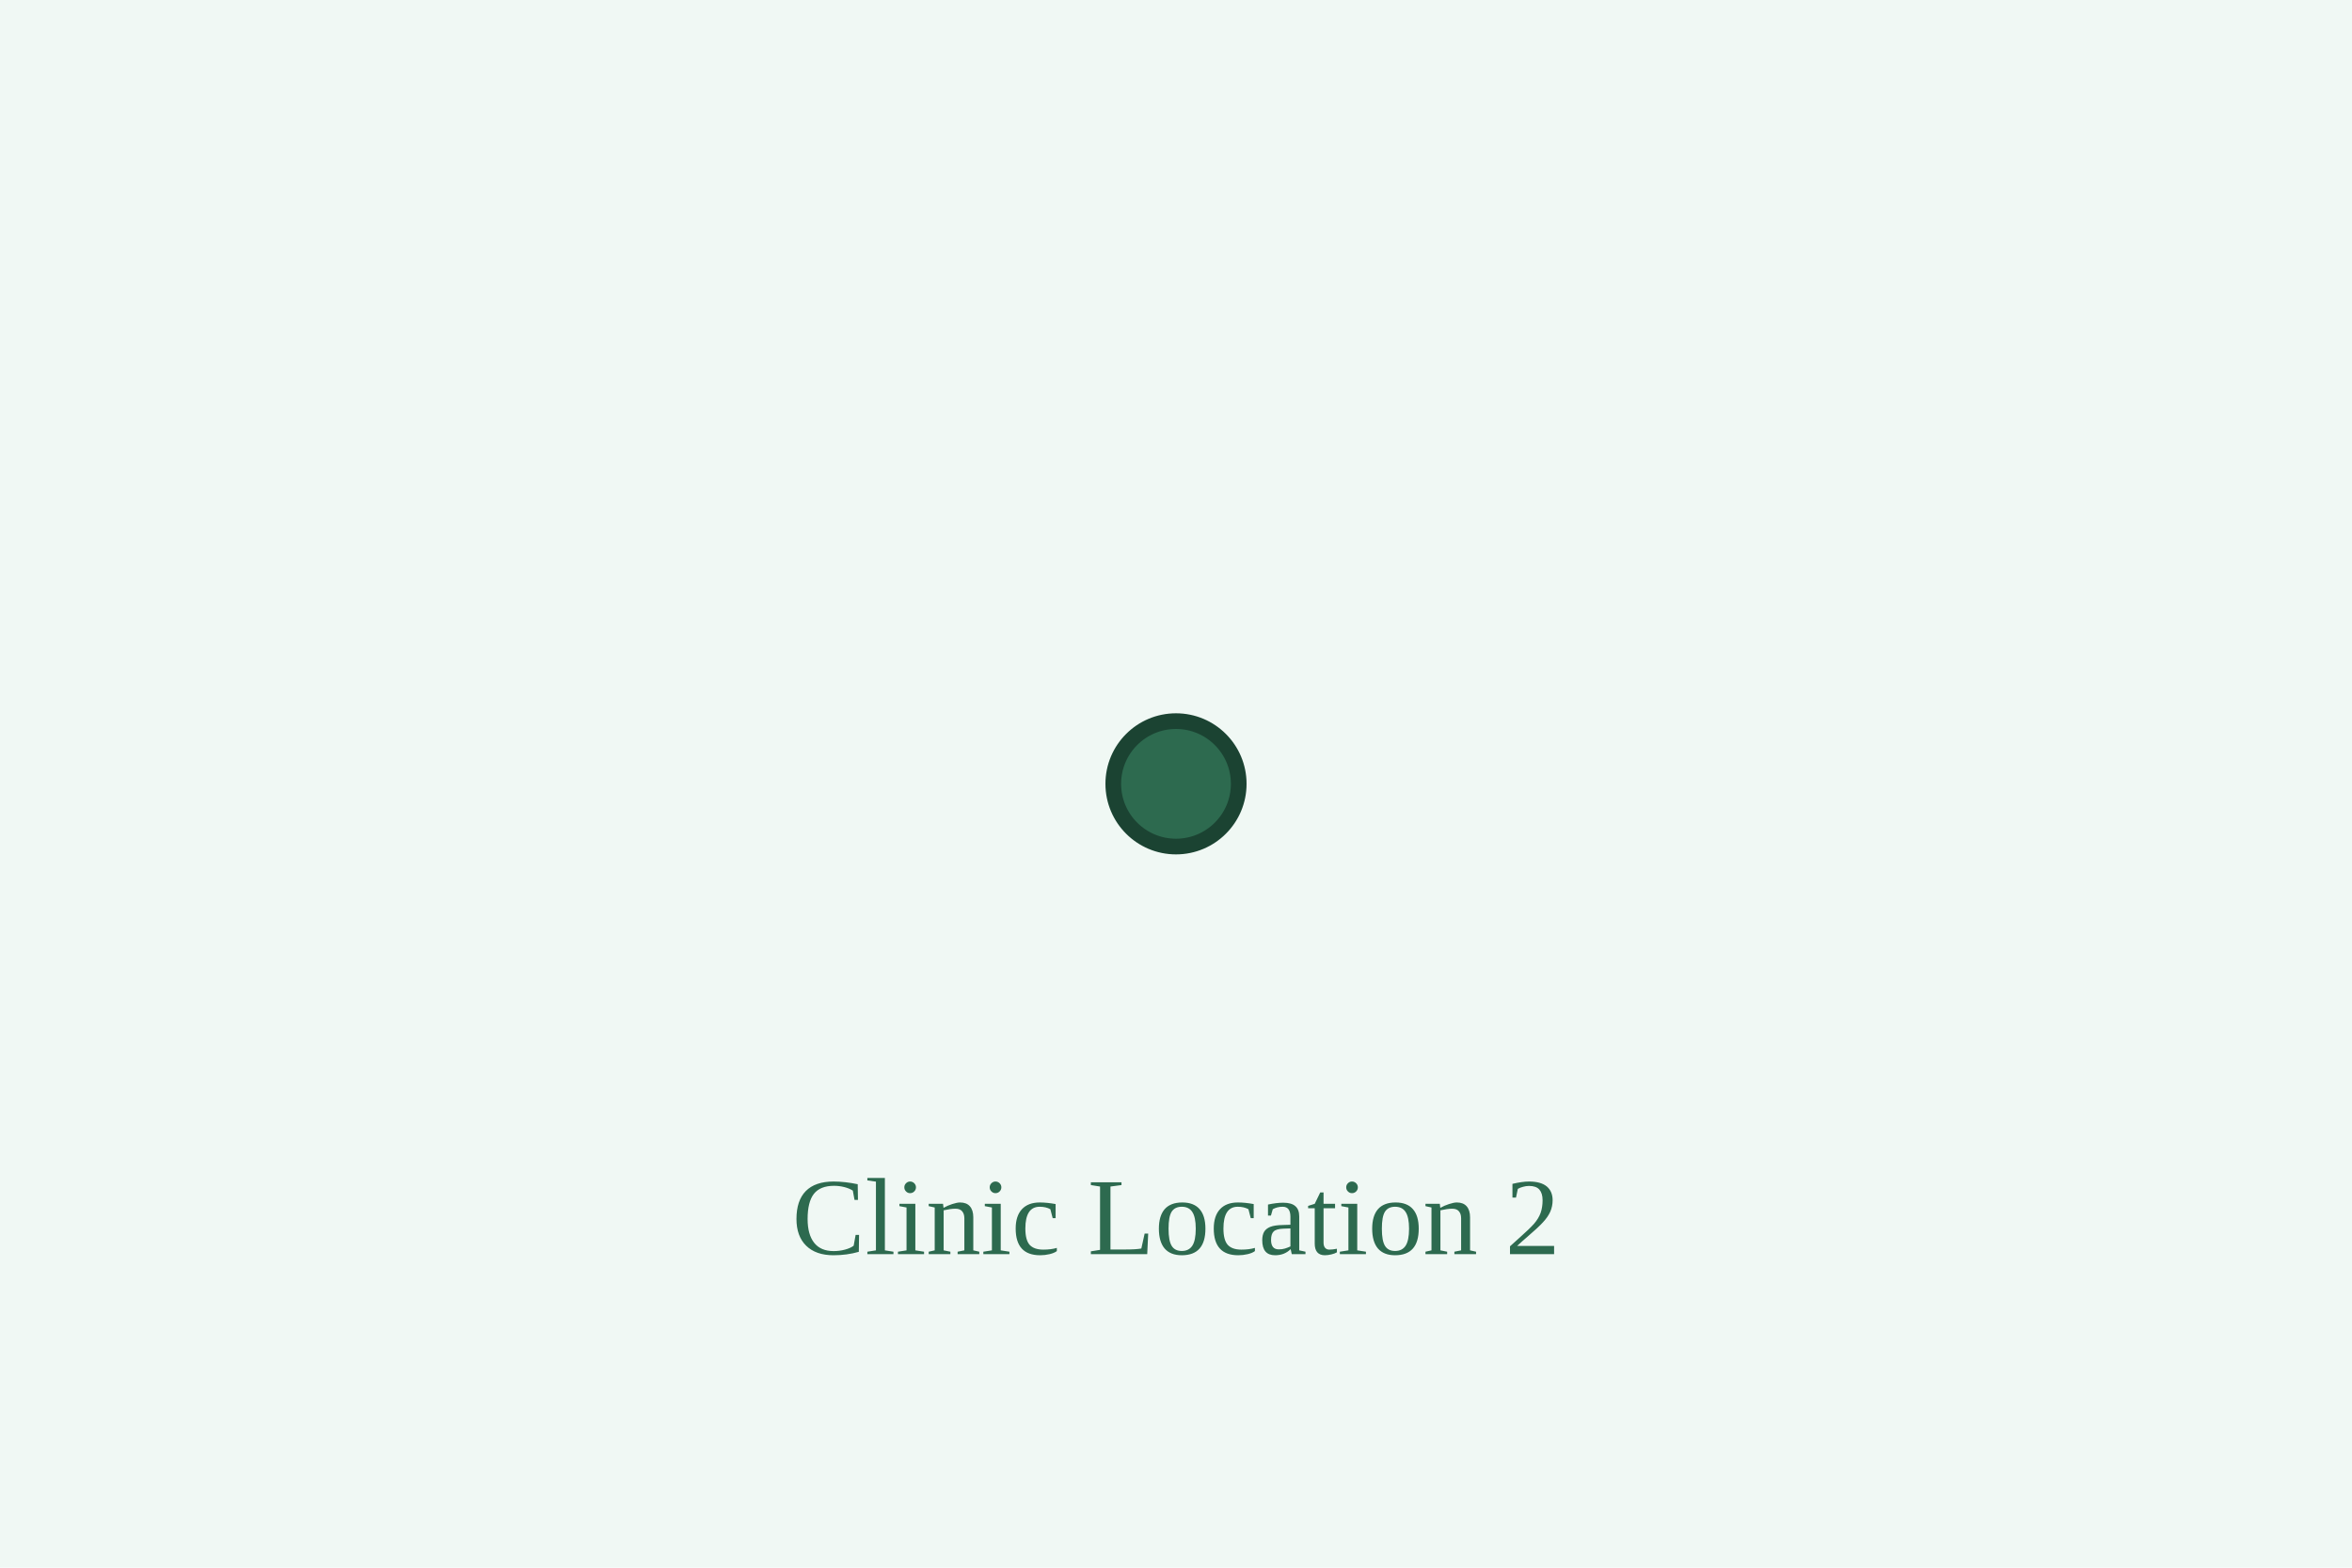
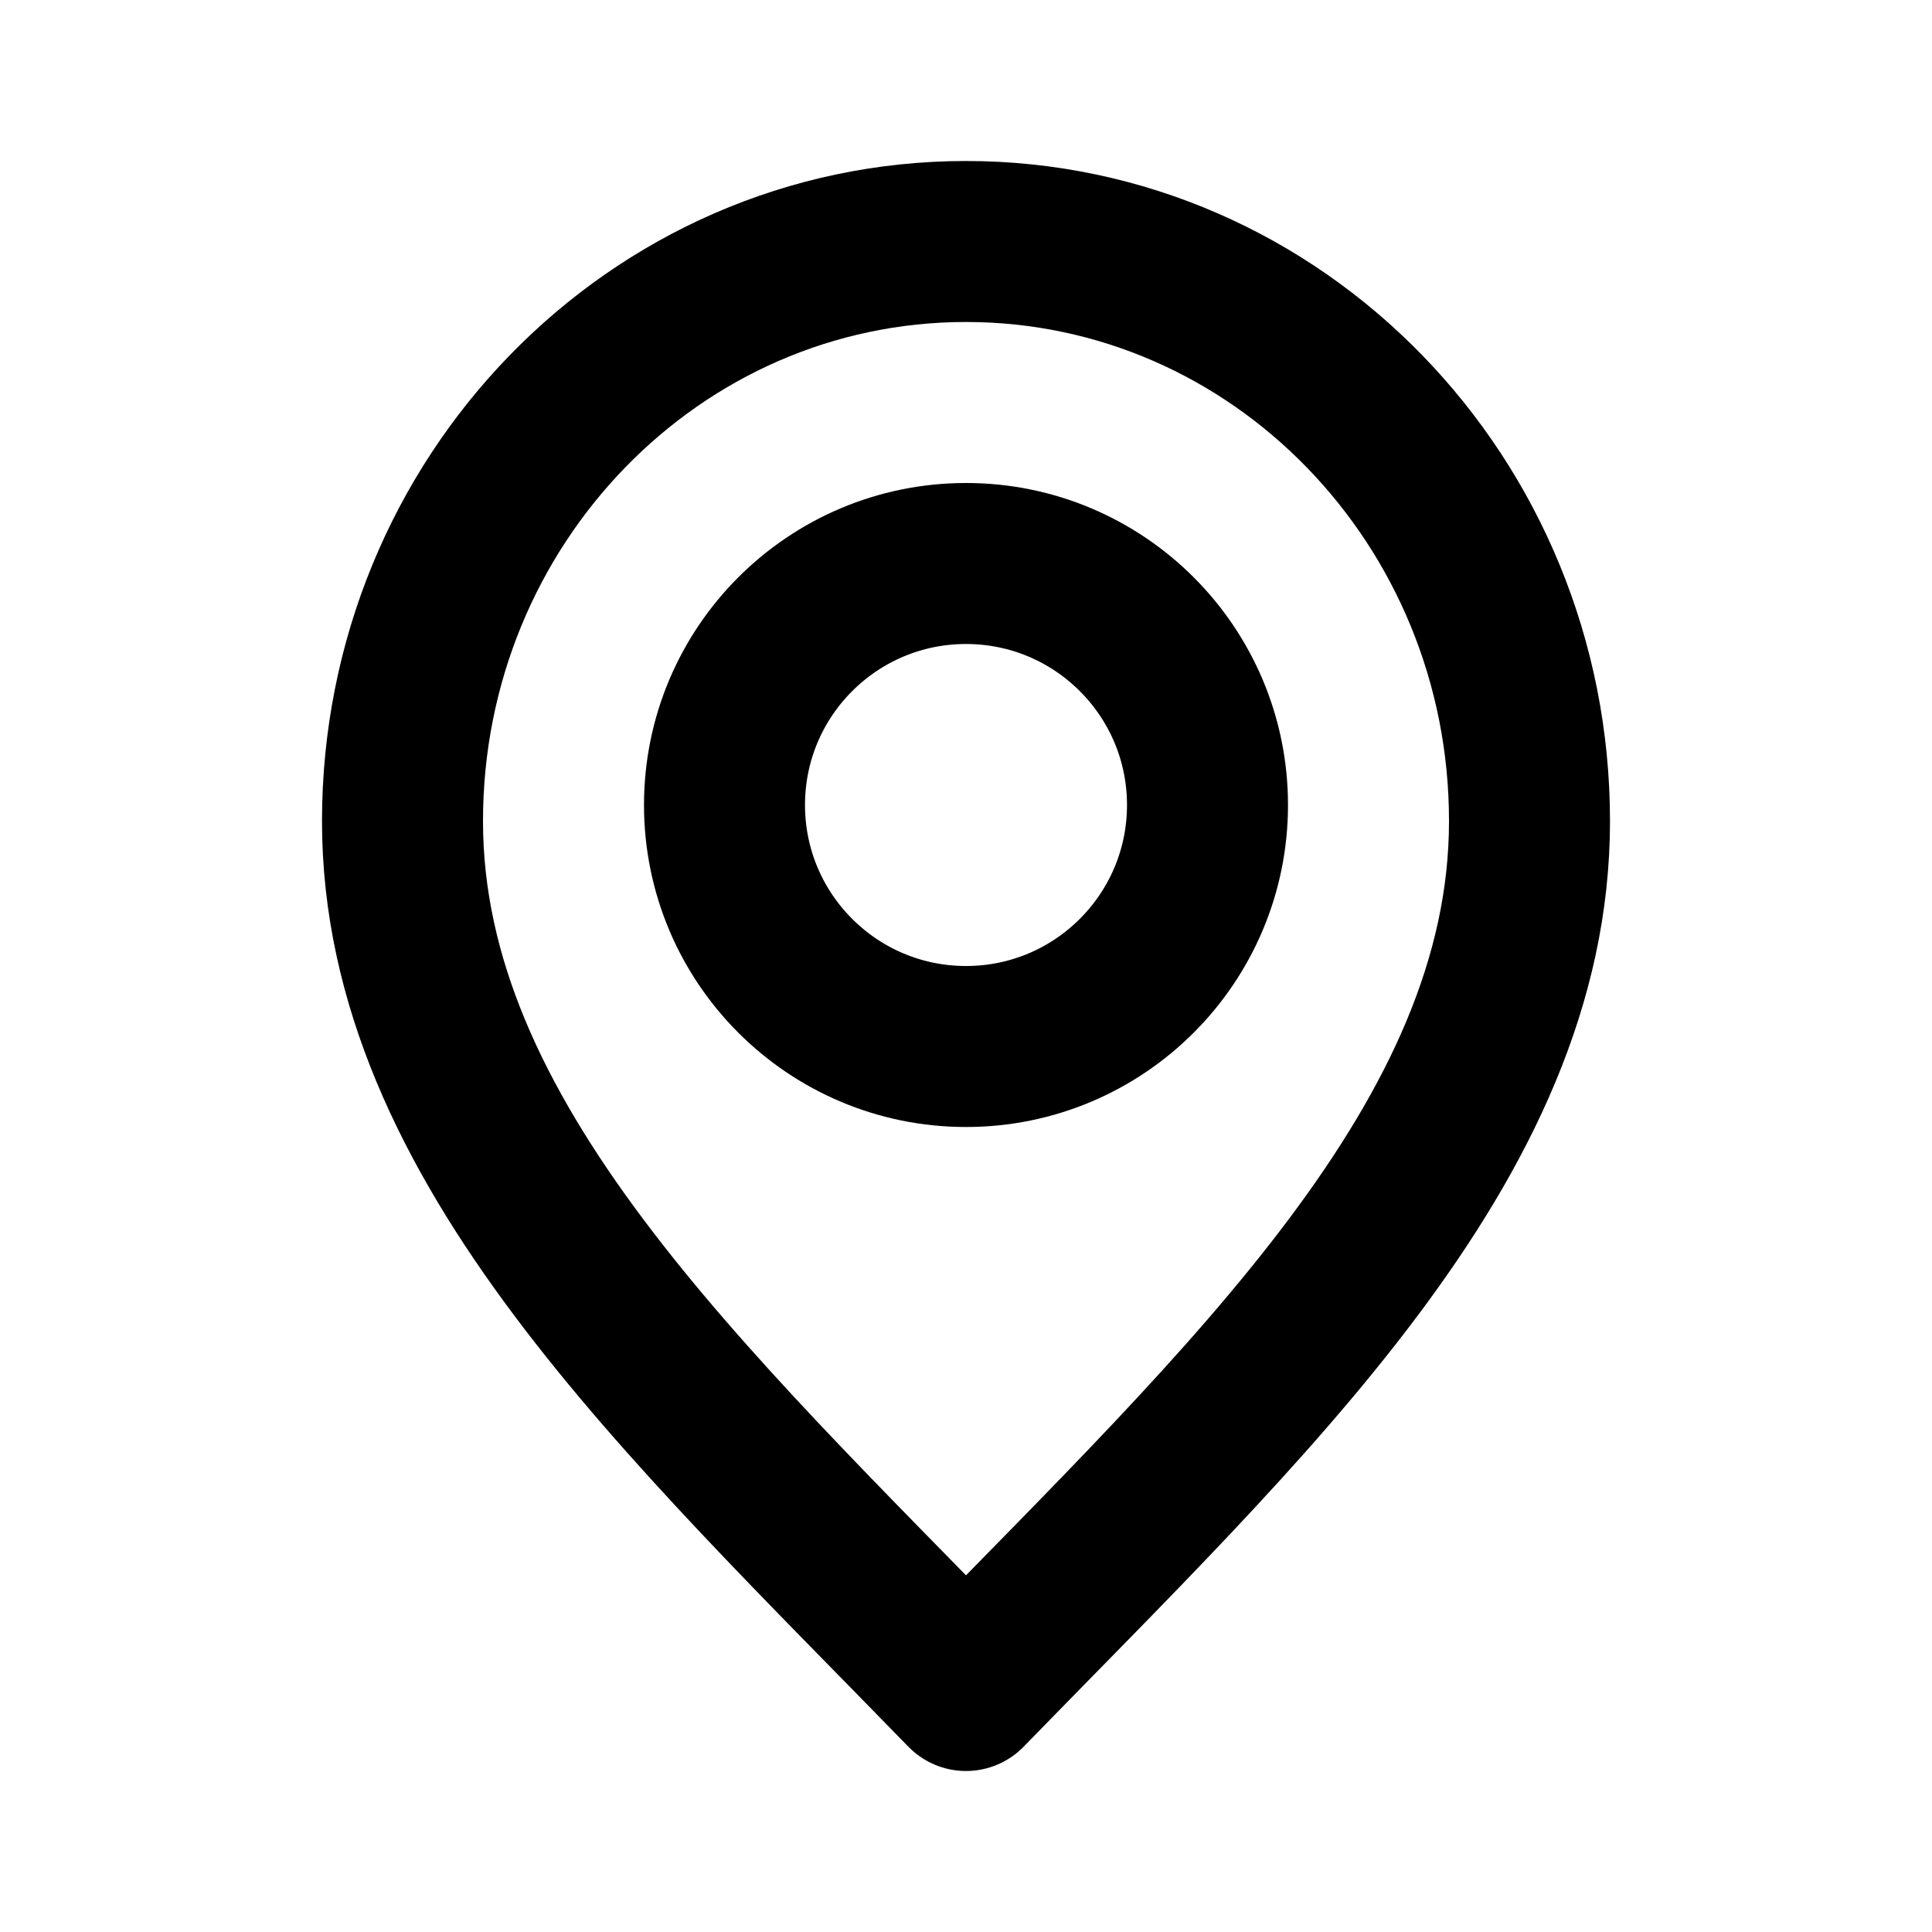
- <svg xmlns="http://www.w3.org/2000/svg" viewBox="0 0 300 200" aria-hidden="true">
-   <rect width="300" height="200" fill="#f0f8f4" />
-   <circle cx="150" cy="100" r="8" fill="#2d6a4f" stroke="#1b4332" stroke-width="2" />
-   <text x="150" y="160" font-size="14" text-anchor="middle" fill="#2d6a4f">Clinic Location 2</text>
+ <svg xmlns="http://www.w3.org/2000/svg" width="800px" height="800px" viewBox="0 0 24 24" fill="none">
+   <path d="M12 21C15.5 17.4 19 14.176 19 10.2C19 6.224 15.866 3 12 3C8.134 3 5 6.224 5 10.2C5 14.176 8.5 17.4 12 21Z" stroke="#000000" stroke-width="2" stroke-linecap="round" stroke-linejoin="round" />
+   <path d="M12 13C13.657 13 15 11.657 15 10C15 8.343 13.657 7 12 7C10.343 7 9 8.343 9 10C9 11.657 10.343 13 12 13Z" stroke="#000000" stroke-width="2" stroke-linecap="round" stroke-linejoin="round" />
</svg>
